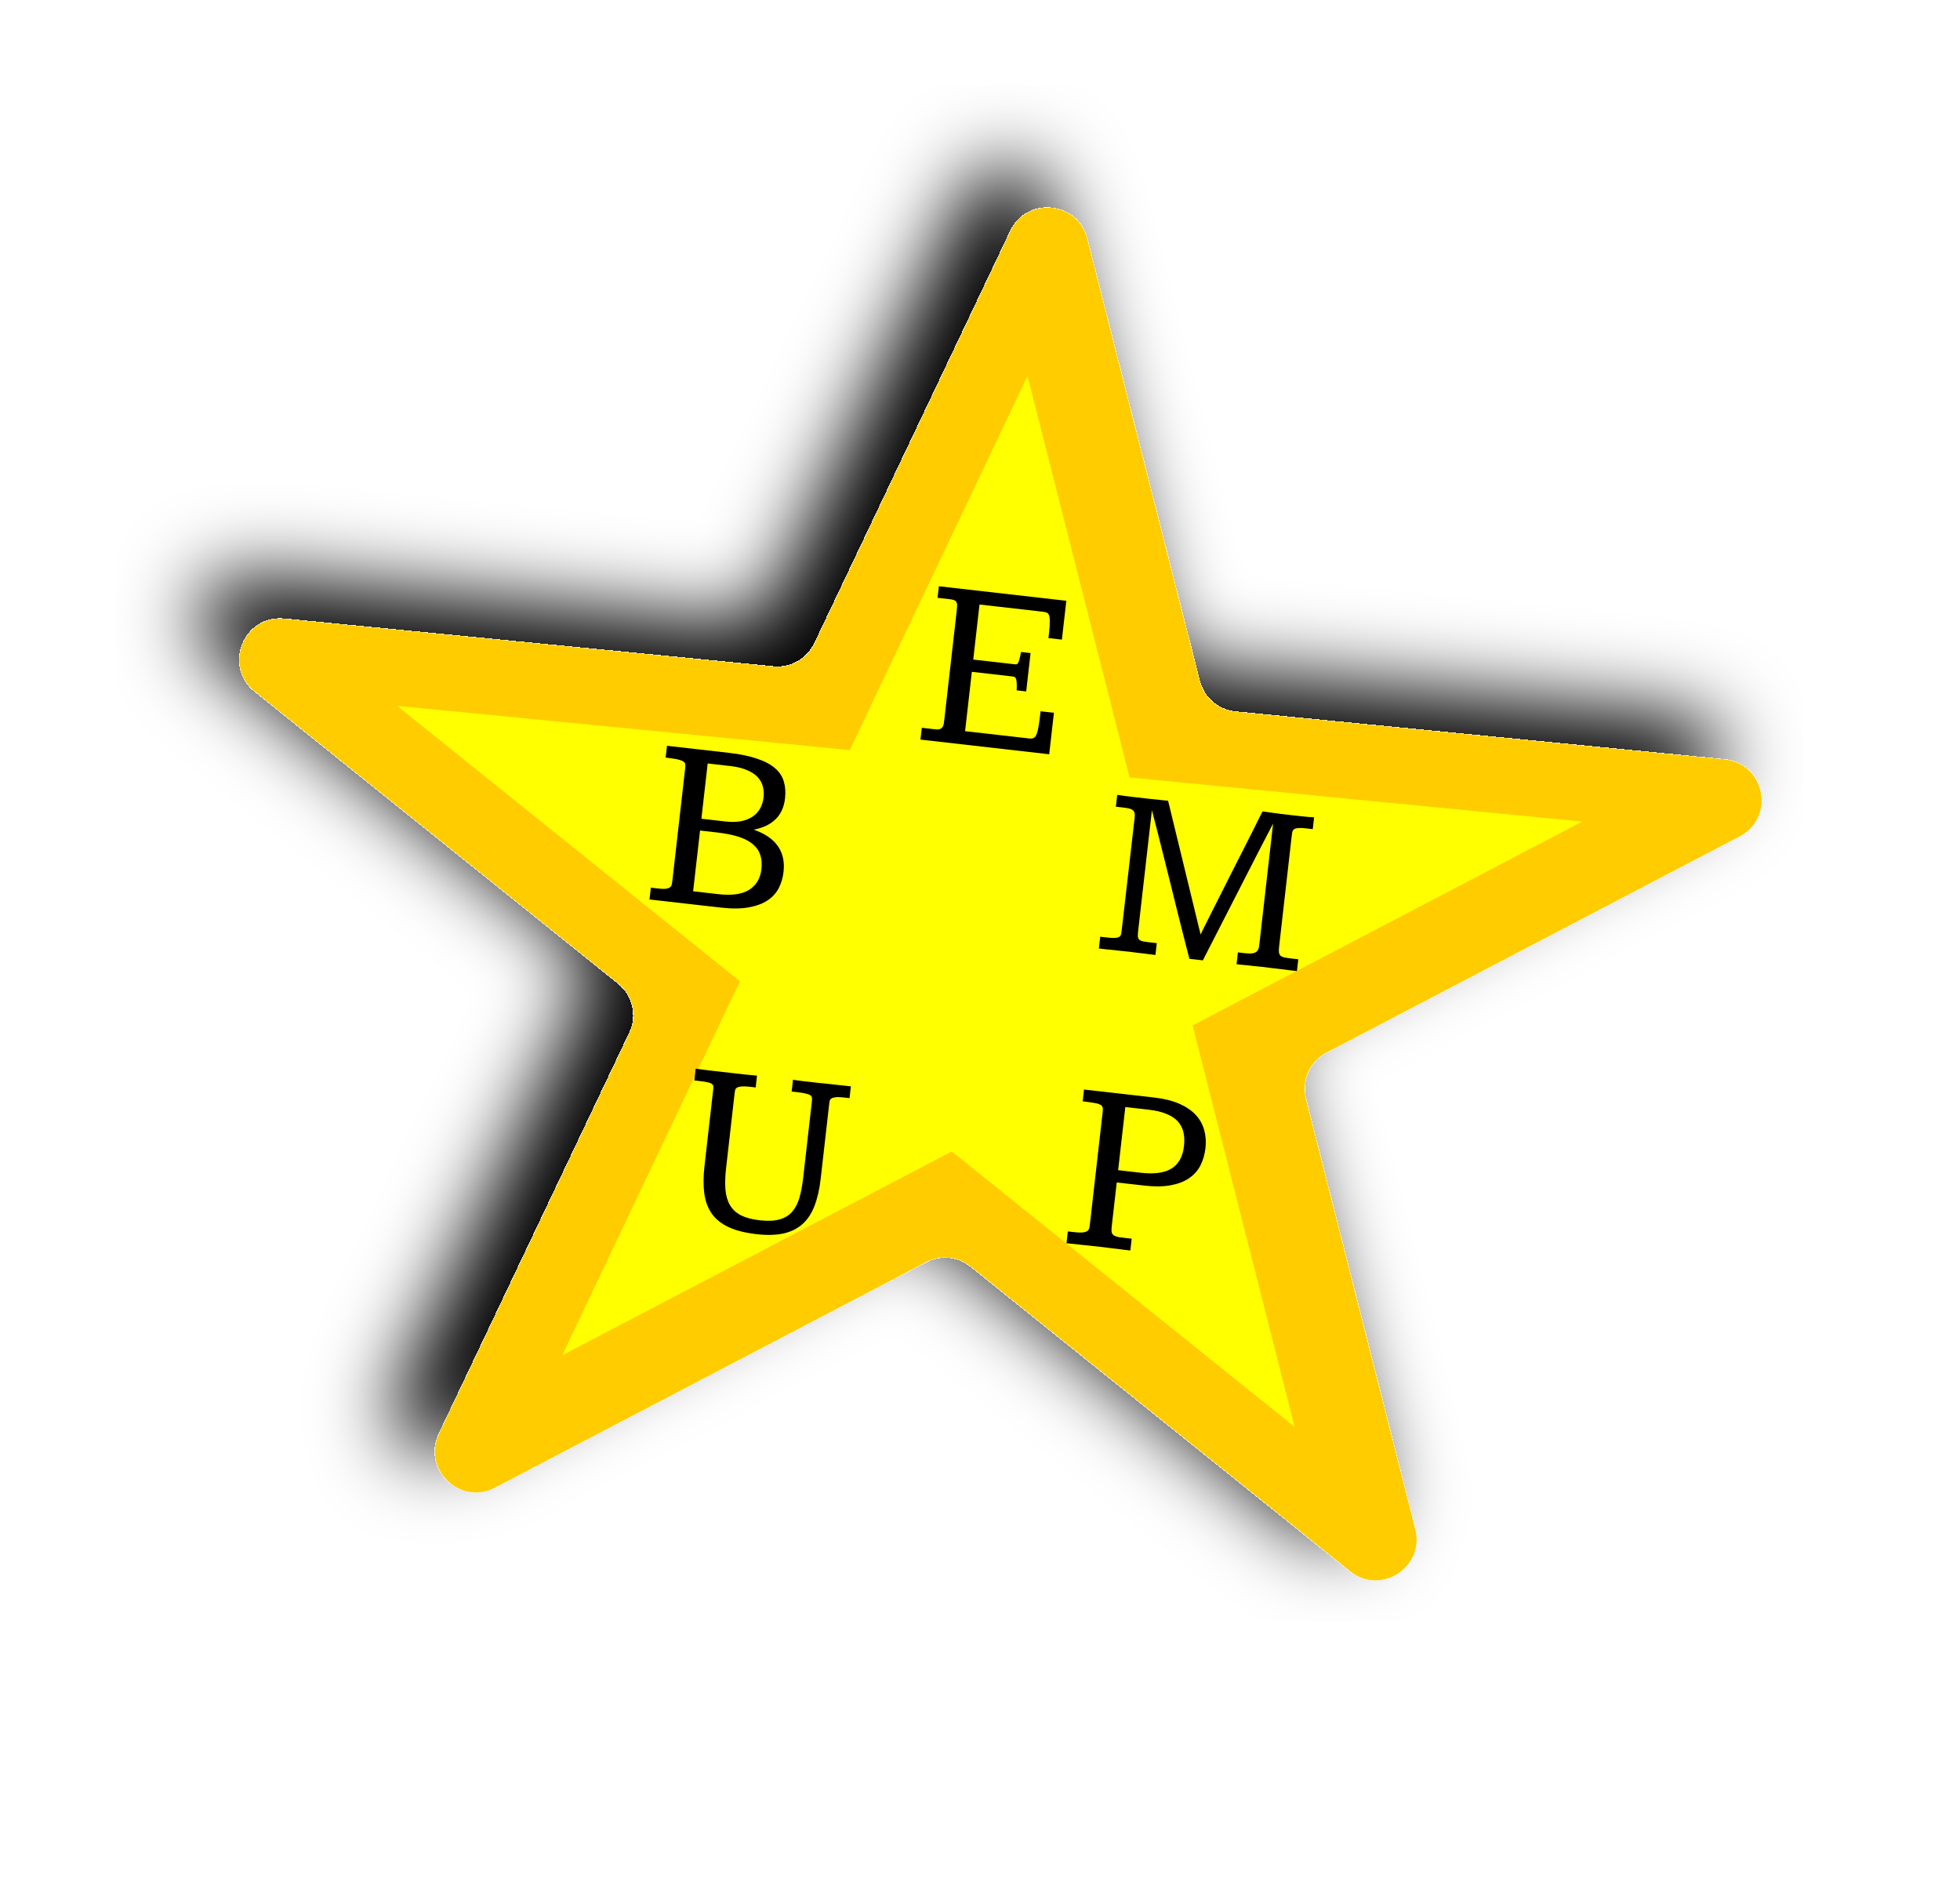
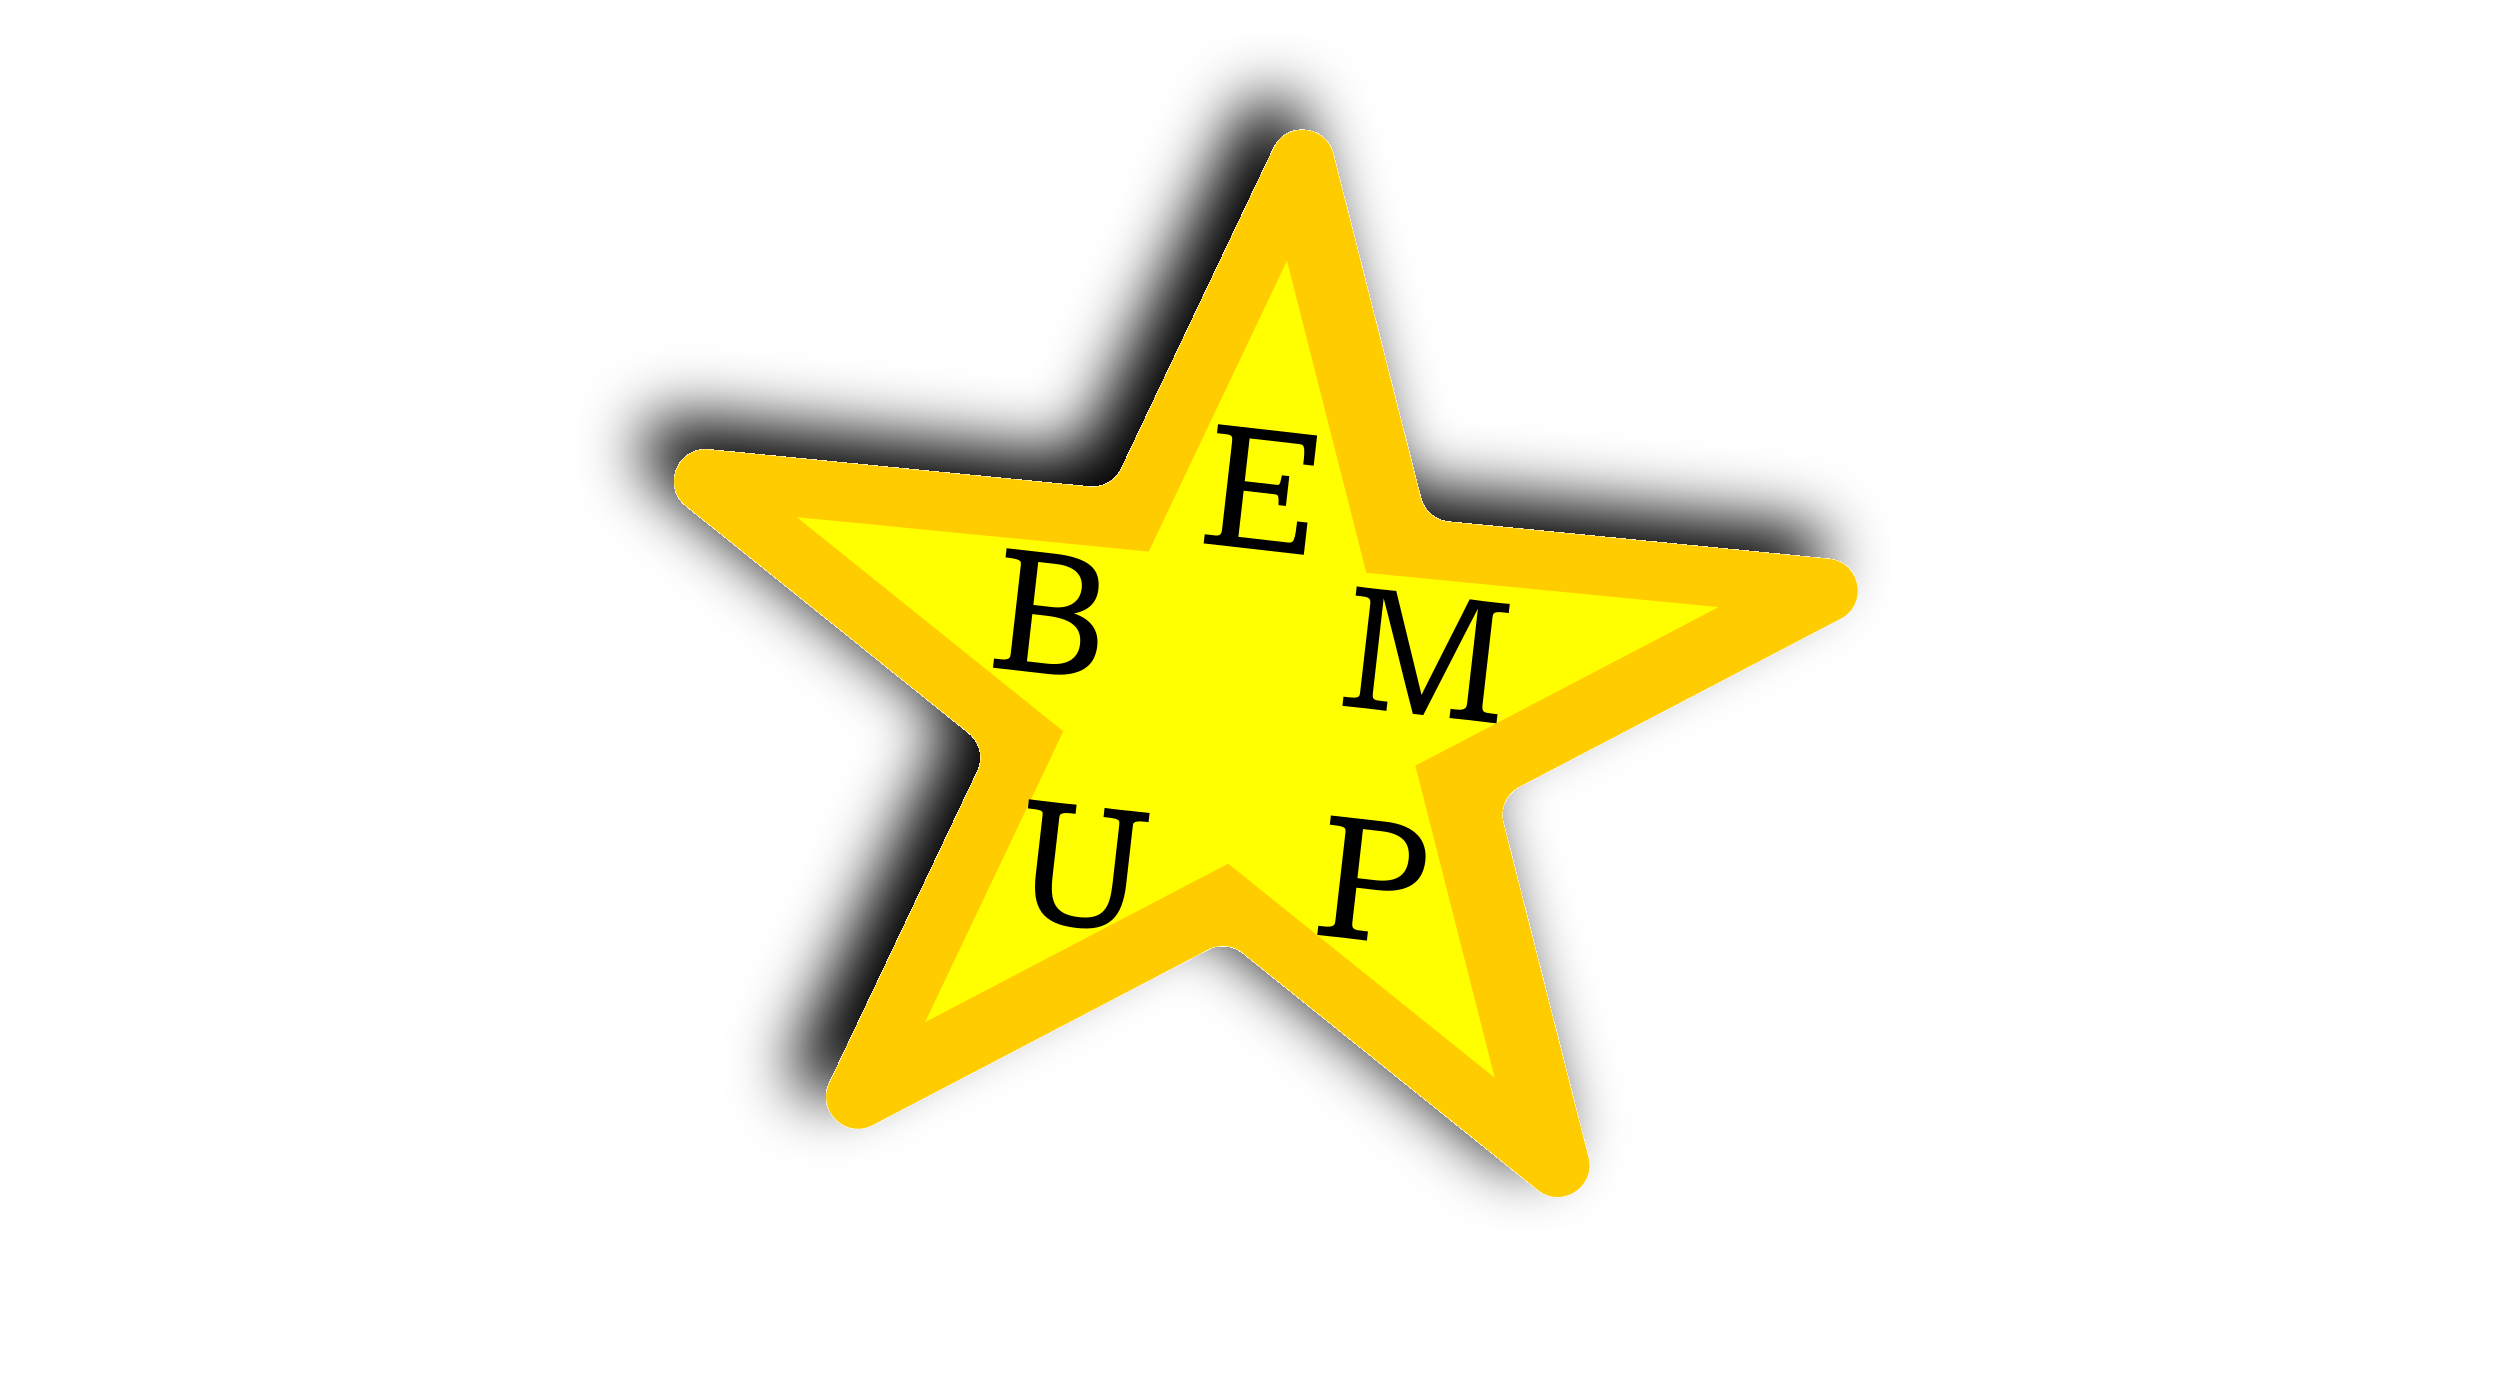
- <svg xmlns="http://www.w3.org/2000/svg" width="100" height="96" viewBox="0 0 479 440" fill="none">
+ <svg xmlns="http://www.w3.org/2000/svg" width="100" height="56" viewBox="0 0 479 440" fill="none">
  <g filter="url(#filter0_d_1_28)">
    <path d="M246.959 46.523C250.978 38.066 263.375 39.276 265.682 48.351L293.176 156.48C294.214 160.565 297.702 163.559 301.896 163.969L421.458 175.642C431.35 176.608 433.928 189.849 425.122 194.456L324.193 247.255C320.087 249.402 317.995 254.089 319.136 258.58L345.869 363.717C348.235 373.022 337.402 379.99 329.916 373.978L237.208 299.523C234.11 297.035 229.832 296.617 226.311 298.459L120.952 353.575C112.445 358.026 103.164 349.094 107.285 340.422L153.85 242.442C155.839 238.257 154.692 233.254 151.08 230.352L62.27 159.028C54.52 152.805 59.611 140.313 69.503 141.279L189.065 152.952C193.259 153.362 197.26 151.098 199.069 147.292L246.959 46.523Z" fill="#FFCC00" />
  </g>
  <path d="M251.114 81.949L276.051 180.024L386.682 190.825L291.463 240.637L316.4 338.711L232.614 271.422L137.396 321.234L180.832 229.835L97.046 162.546L207.677 173.348L251.114 81.949Z" fill="#FFFF00" />
  <path d="M260.596 136.871L259.515 146.361L256.226 145.986L256.385 144.589C256.522 143.386 256.579 142.458 256.555 141.807C256.552 141.138 256.48 140.648 256.339 140.338C256.2 140.007 255.996 139.807 255.729 139.737C255.483 139.65 255.186 139.587 254.837 139.547L239.38 137.786L237.848 151.234L247.89 152.378C248.084 152.401 248.25 152.41 248.388 152.406C248.529 152.382 248.657 152.289 248.774 152.125C248.893 151.942 249.006 151.641 249.113 151.22C249.239 150.802 249.378 150.189 249.529 149.381L251.858 149.646L250.79 159.019L248.461 158.754C248.494 157.951 248.495 157.332 248.466 156.897C248.44 156.441 248.379 156.11 248.285 155.903C248.193 155.676 248.071 155.534 247.92 155.478C247.77 155.421 247.587 155.381 247.374 155.357L237.506 154.232L235.854 168.728L251.573 170.519C252.019 170.57 252.379 170.523 252.651 170.377C252.945 170.214 253.179 169.886 253.352 169.395C253.546 168.906 253.713 168.217 253.853 167.329C253.994 166.441 254.145 165.289 254.306 163.872L257.566 164.243L256.412 174.373L224.946 170.788L225.274 167.906L228.622 168.288C229.087 168.341 229.454 168.314 229.722 168.207C229.99 168.1 230.195 167.936 230.338 167.717C230.481 167.497 230.578 167.252 230.628 166.983C230.68 166.694 230.723 166.404 230.756 166.113L233.791 139.479C233.844 139.013 233.88 138.614 233.898 138.282C233.938 137.933 233.913 137.635 233.823 137.389C233.752 137.145 233.588 136.949 233.329 136.802C233.09 136.657 232.728 136.556 232.243 136.501L229.129 136.146L229.45 133.323L260.596 136.871Z" fill="black" />
  <path d="M178.141 174.026C180.916 174.342 183.22 174.821 185.054 175.463C186.909 176.087 188.364 176.862 189.418 177.788C190.492 178.716 191.204 179.8 191.554 181.039C191.926 182.261 192.025 183.638 191.85 185.171C191.372 189.363 188.822 191.903 184.2 192.792C186.904 193.729 188.865 195.063 190.083 196.794C191.302 198.525 191.769 200.633 191.486 203.117C191.325 204.533 190.939 205.846 190.33 207.054C189.723 208.243 188.812 209.25 187.597 210.075C186.385 210.88 184.836 211.45 182.95 211.786C181.064 212.122 178.772 212.136 176.075 211.828L158.726 209.852L159.054 206.97L160.888 207.179C161.684 207.27 162.301 207.291 162.739 207.242C163.179 207.174 163.507 207.055 163.723 206.883C163.959 206.713 164.101 206.503 164.149 206.253C164.218 205.986 164.271 205.697 164.306 205.386L167.46 177.704C167.505 177.316 167.502 176.991 167.453 176.73C167.405 176.469 167.213 176.251 166.879 176.075C166.567 175.882 166.075 175.718 165.402 175.582C164.749 175.449 163.84 175.316 162.676 175.183L163.004 172.302L178.141 174.026ZM171.412 190.126L177.292 190.796C178.669 190.953 179.91 190.937 181.012 190.748C182.117 190.54 183.063 190.176 183.849 189.656C184.636 189.136 185.261 188.48 185.725 187.687C186.191 186.876 186.484 185.946 186.603 184.898C186.709 183.966 186.652 183.085 186.432 182.254C186.215 181.404 185.791 180.638 185.161 179.957C184.531 179.276 183.662 178.705 182.555 178.244C181.469 177.767 180.111 177.435 178.481 177.25L172.95 176.619L171.412 190.126ZM169.392 207.853L175.563 208.556C178.881 208.934 181.399 208.572 183.117 207.471C184.835 206.369 185.821 204.702 186.075 202.471C186.228 201.132 186.135 199.961 185.797 198.959C185.461 197.938 184.853 197.063 183.973 196.334C183.095 195.585 181.926 194.98 180.465 194.519C179.023 194.06 177.264 193.712 175.188 193.475L171.083 193.008L169.392 207.853Z" fill="black" />
  <path d="M170.015 251.189C171.349 251.38 172.773 251.562 174.287 251.735C175.82 251.909 177.295 252.077 178.711 252.239C179.759 252.358 180.788 252.475 181.797 252.59C182.806 252.705 183.875 252.807 185.005 252.897L184.677 255.779L183.309 255.623C182.436 255.523 181.751 255.494 181.255 255.536C180.759 255.578 180.384 255.673 180.131 255.821C179.9 255.952 179.752 256.132 179.687 256.36C179.624 256.569 179.578 256.8 179.549 257.052L177.449 275.478C177.22 277.496 177.166 279.259 177.289 280.767C177.432 282.277 177.808 283.549 178.417 284.581C179.046 285.616 179.946 286.436 181.115 287.041C182.287 287.627 183.795 288.025 185.638 288.235C187.617 288.46 189.247 288.39 190.527 288.025C191.807 287.66 192.832 287.03 193.603 286.135C194.395 285.222 194.988 284.071 195.382 282.681C195.776 281.291 196.077 279.684 196.285 277.86L198.395 259.347C198.437 258.978 198.453 258.665 198.442 258.408C198.432 258.152 198.32 257.933 198.105 257.751C197.889 257.569 197.533 257.42 197.035 257.305C196.539 257.169 195.816 257.048 194.865 256.939L193.468 256.78L193.796 253.898C194.471 254.015 195.216 254.119 196.031 254.212C196.865 254.307 197.7 254.402 198.534 254.497C199.116 254.564 199.66 254.625 200.164 254.683C200.671 254.721 201.254 254.778 201.914 254.853C202.593 254.93 203.399 255.022 204.33 255.128C205.283 255.217 206.488 255.344 207.943 255.51L207.615 258.392L206.13 258.223C205.296 258.128 204.649 258.113 204.189 258.179C203.751 258.227 203.415 258.326 203.182 258.477C202.968 258.629 202.83 258.81 202.766 259.019C202.723 259.23 202.688 259.452 202.661 259.685L200.555 278.169C200.265 280.711 199.76 282.905 199.039 284.749C198.339 286.576 197.365 288.047 196.118 289.163C194.87 290.279 193.318 291.046 191.462 291.464C189.628 291.864 187.44 291.919 184.897 291.63C182.122 291.314 179.839 290.739 178.047 289.906C176.274 289.075 174.905 287.975 173.94 286.607C172.978 285.22 172.37 283.568 172.117 281.652C171.863 279.736 171.879 277.526 172.164 275.023L174.3 256.277C174.335 255.967 174.345 255.712 174.328 255.514C174.314 255.296 174.207 255.107 174.009 254.947C173.811 254.786 173.483 254.651 173.024 254.539C172.584 254.43 171.957 254.329 171.142 254.236L169.686 254.071L170.015 251.189Z" fill="black" />
  <path d="M282.062 258.245C284.449 258.517 286.476 259.013 288.143 259.734C289.811 260.455 291.153 261.355 292.17 262.434C293.187 263.513 293.891 264.753 294.282 266.154C294.675 267.535 294.781 269.022 294.6 270.613C294.418 272.204 294 273.631 293.345 274.893C292.693 276.136 291.759 277.17 290.545 277.994C289.352 278.802 287.852 279.368 286.046 279.693C284.259 280.021 282.134 280.044 279.669 279.763L272.916 278.994L271.672 289.909C271.61 290.453 271.62 290.886 271.701 291.21C271.784 291.514 271.963 291.761 272.236 291.949C272.512 292.118 272.88 292.248 273.341 292.34C273.805 292.413 274.386 292.489 275.085 292.568L276.569 292.738L276.241 295.619C275.717 295.56 275.212 295.502 274.727 295.447C274.244 295.372 273.741 295.305 273.217 295.245C272.712 295.188 272.159 295.125 271.558 295.056C270.978 294.971 270.309 294.885 269.552 294.798C267.767 294.595 266.175 294.423 264.775 294.284C263.376 294.144 261.997 293.996 260.639 293.842L260.967 290.96L262.481 291.132C263.373 291.234 264.068 291.264 264.564 291.222C265.062 291.161 265.439 291.047 265.694 290.879C265.949 290.712 266.112 290.485 266.184 290.198C266.256 289.911 266.314 289.574 266.359 289.186L269.496 261.649C269.547 261.203 269.529 260.847 269.441 260.581C269.353 260.316 269.132 260.104 268.776 259.945C268.442 259.77 267.937 259.634 267.26 259.537C266.585 259.421 265.695 259.299 264.589 259.173L264.917 256.292L282.062 258.245ZM273.258 275.995L278.817 276.629C282.097 277.002 284.593 276.658 286.307 275.595C288.042 274.515 289.056 272.684 289.35 270.103C289.494 268.842 289.446 267.706 289.208 266.696C288.969 265.686 288.509 264.808 287.827 264.062C287.145 263.316 286.222 262.71 285.056 262.243C283.893 261.756 282.448 261.415 280.721 261.218L275.015 260.568L273.258 275.995Z" fill="black" />
  <path d="M273.033 184.305C274.193 184.476 275.404 184.634 276.665 184.778C277.946 184.924 279.11 185.056 280.158 185.176C280.255 185.187 280.556 185.221 281.061 185.279C281.587 185.319 282.151 185.373 282.752 185.442C283.354 185.51 283.917 185.574 284.441 185.634C284.986 185.677 285.327 185.706 285.463 185.721L293.414 218.413C293.445 218.319 293.677 217.834 294.111 216.959C294.566 216.068 295.139 214.924 295.829 213.528C296.54 212.115 297.339 210.536 298.226 208.789C299.116 207.023 300.018 205.229 300.933 203.406C301.87 201.567 302.782 199.774 303.669 198.027C304.558 196.261 305.358 194.681 306.067 193.288C306.778 191.875 307.352 190.721 307.788 189.828C308.243 188.936 308.496 188.444 308.546 188.351C308.623 188.36 308.827 188.383 309.157 188.421C309.487 188.458 309.874 188.512 310.318 188.582C310.764 188.633 311.229 188.696 311.712 188.771C312.217 188.828 312.691 188.892 313.135 188.962C313.581 189.013 313.96 189.056 314.27 189.092C314.581 189.127 314.775 189.149 314.852 189.158C315.338 189.213 315.852 189.272 316.395 189.334C316.958 189.398 317.511 189.461 318.054 189.523C318.619 189.568 319.164 189.62 319.688 189.68C320.214 189.72 320.701 189.756 321.15 189.787L320.821 192.669L319.017 192.463C318.26 192.377 317.662 192.358 317.224 192.406C316.808 192.438 316.493 192.53 316.279 192.682C316.067 192.815 315.928 193.006 315.86 193.254C315.793 193.501 315.74 193.79 315.702 194.12L312.605 221.308C312.534 221.929 312.518 222.418 312.555 222.776C312.613 223.137 312.748 223.417 312.961 223.619C313.176 223.8 313.485 223.934 313.888 224.019C314.311 224.107 314.852 224.188 315.512 224.263L317.287 224.465L316.959 227.347C316.28 227.27 315.62 227.195 314.979 227.122C314.361 227.031 313.712 226.948 313.032 226.87C312.373 226.795 311.664 226.714 310.908 226.628C310.153 226.523 309.31 226.417 308.378 226.311C307.66 226.229 307.019 226.165 306.454 226.121C305.911 226.059 305.406 226.001 304.94 225.948C304.475 225.895 304.017 225.853 303.569 225.822C303.142 225.773 302.686 225.721 302.201 225.666L302.529 222.784L304.276 222.983C305.052 223.071 305.66 223.082 306.1 223.014C306.562 222.929 306.903 222.781 307.124 222.57C307.364 222.362 307.521 222.104 307.595 221.798C307.672 221.473 307.732 221.116 307.776 220.728L311.129 191.299L307.691 197.925L293.963 224.727L290.674 224.352C290.166 222.427 289.648 220.412 289.122 218.308C288.595 216.203 288.06 214.078 287.518 211.933C286.998 209.77 286.467 207.616 285.925 205.471C285.386 203.306 284.859 201.201 284.345 199.157C283.831 197.113 283.337 195.15 282.863 193.268C282.39 191.386 281.939 189.644 281.512 188.043L278.146 217.588C278.082 218.151 278.06 218.6 278.081 218.937C278.123 219.256 278.242 219.506 278.438 219.685C278.634 219.865 278.933 219.997 279.336 220.082C279.739 220.168 280.28 220.249 280.96 220.326L282.706 220.525L282.378 223.407C281.873 223.35 281.398 223.295 280.952 223.245C280.507 223.174 280.033 223.11 279.529 223.053C279.043 222.998 278.519 222.938 277.957 222.874C277.396 222.79 276.757 222.708 276.039 222.626C275.263 222.537 274.543 222.465 273.881 222.41C273.222 222.334 272.591 222.263 271.989 222.194C271.407 222.128 270.834 222.072 270.269 222.027C269.706 221.963 269.133 221.898 268.551 221.832L268.88 218.95L270.684 219.156C271.558 219.255 272.213 219.281 272.651 219.232C273.109 219.186 273.436 219.076 273.632 218.902C273.849 218.73 273.974 218.489 274.01 218.178C274.065 217.87 274.116 217.502 274.165 217.075L277.298 189.833C277.354 189.348 277.338 188.963 277.253 188.678C277.17 188.374 277.01 188.139 276.773 187.975C276.555 187.812 276.245 187.688 275.842 187.603C275.458 187.52 274.985 187.446 274.422 187.382L272.705 187.187L273.033 184.305Z" fill="black" />
  <defs>
    <filter id="filter0_d_1_28" x="28.502" y="10.814" width="411.993" height="375.408" filterUnits="userSpaceOnUse" color-interpolation-filters="sRGB">
      <feFlood flood-opacity="0" result="BackgroundImageFix" />
      <feColorMatrix in="SourceAlpha" type="matrix" values="0 0 0 0 0 0 0 0 0 0 0 0 0 0 0 0 0 0 127 0" result="hardAlpha" />
      <feOffset dx="-10" dy="-10" />
      <feGaussianBlur stdDeviation="10" />
      <feComposite in2="hardAlpha" operator="out" />
      <feColorMatrix type="matrix" values="0 0 0 0 0 0 0 0 0 0 0 0 0 0 0 0 0 0 1 0" />
      <feBlend mode="normal" in2="BackgroundImageFix" result="effect1_dropShadow_1_28" />
      <feBlend mode="normal" in="SourceGraphic" in2="effect1_dropShadow_1_28" result="shape" />
    </filter>
  </defs>
</svg>
